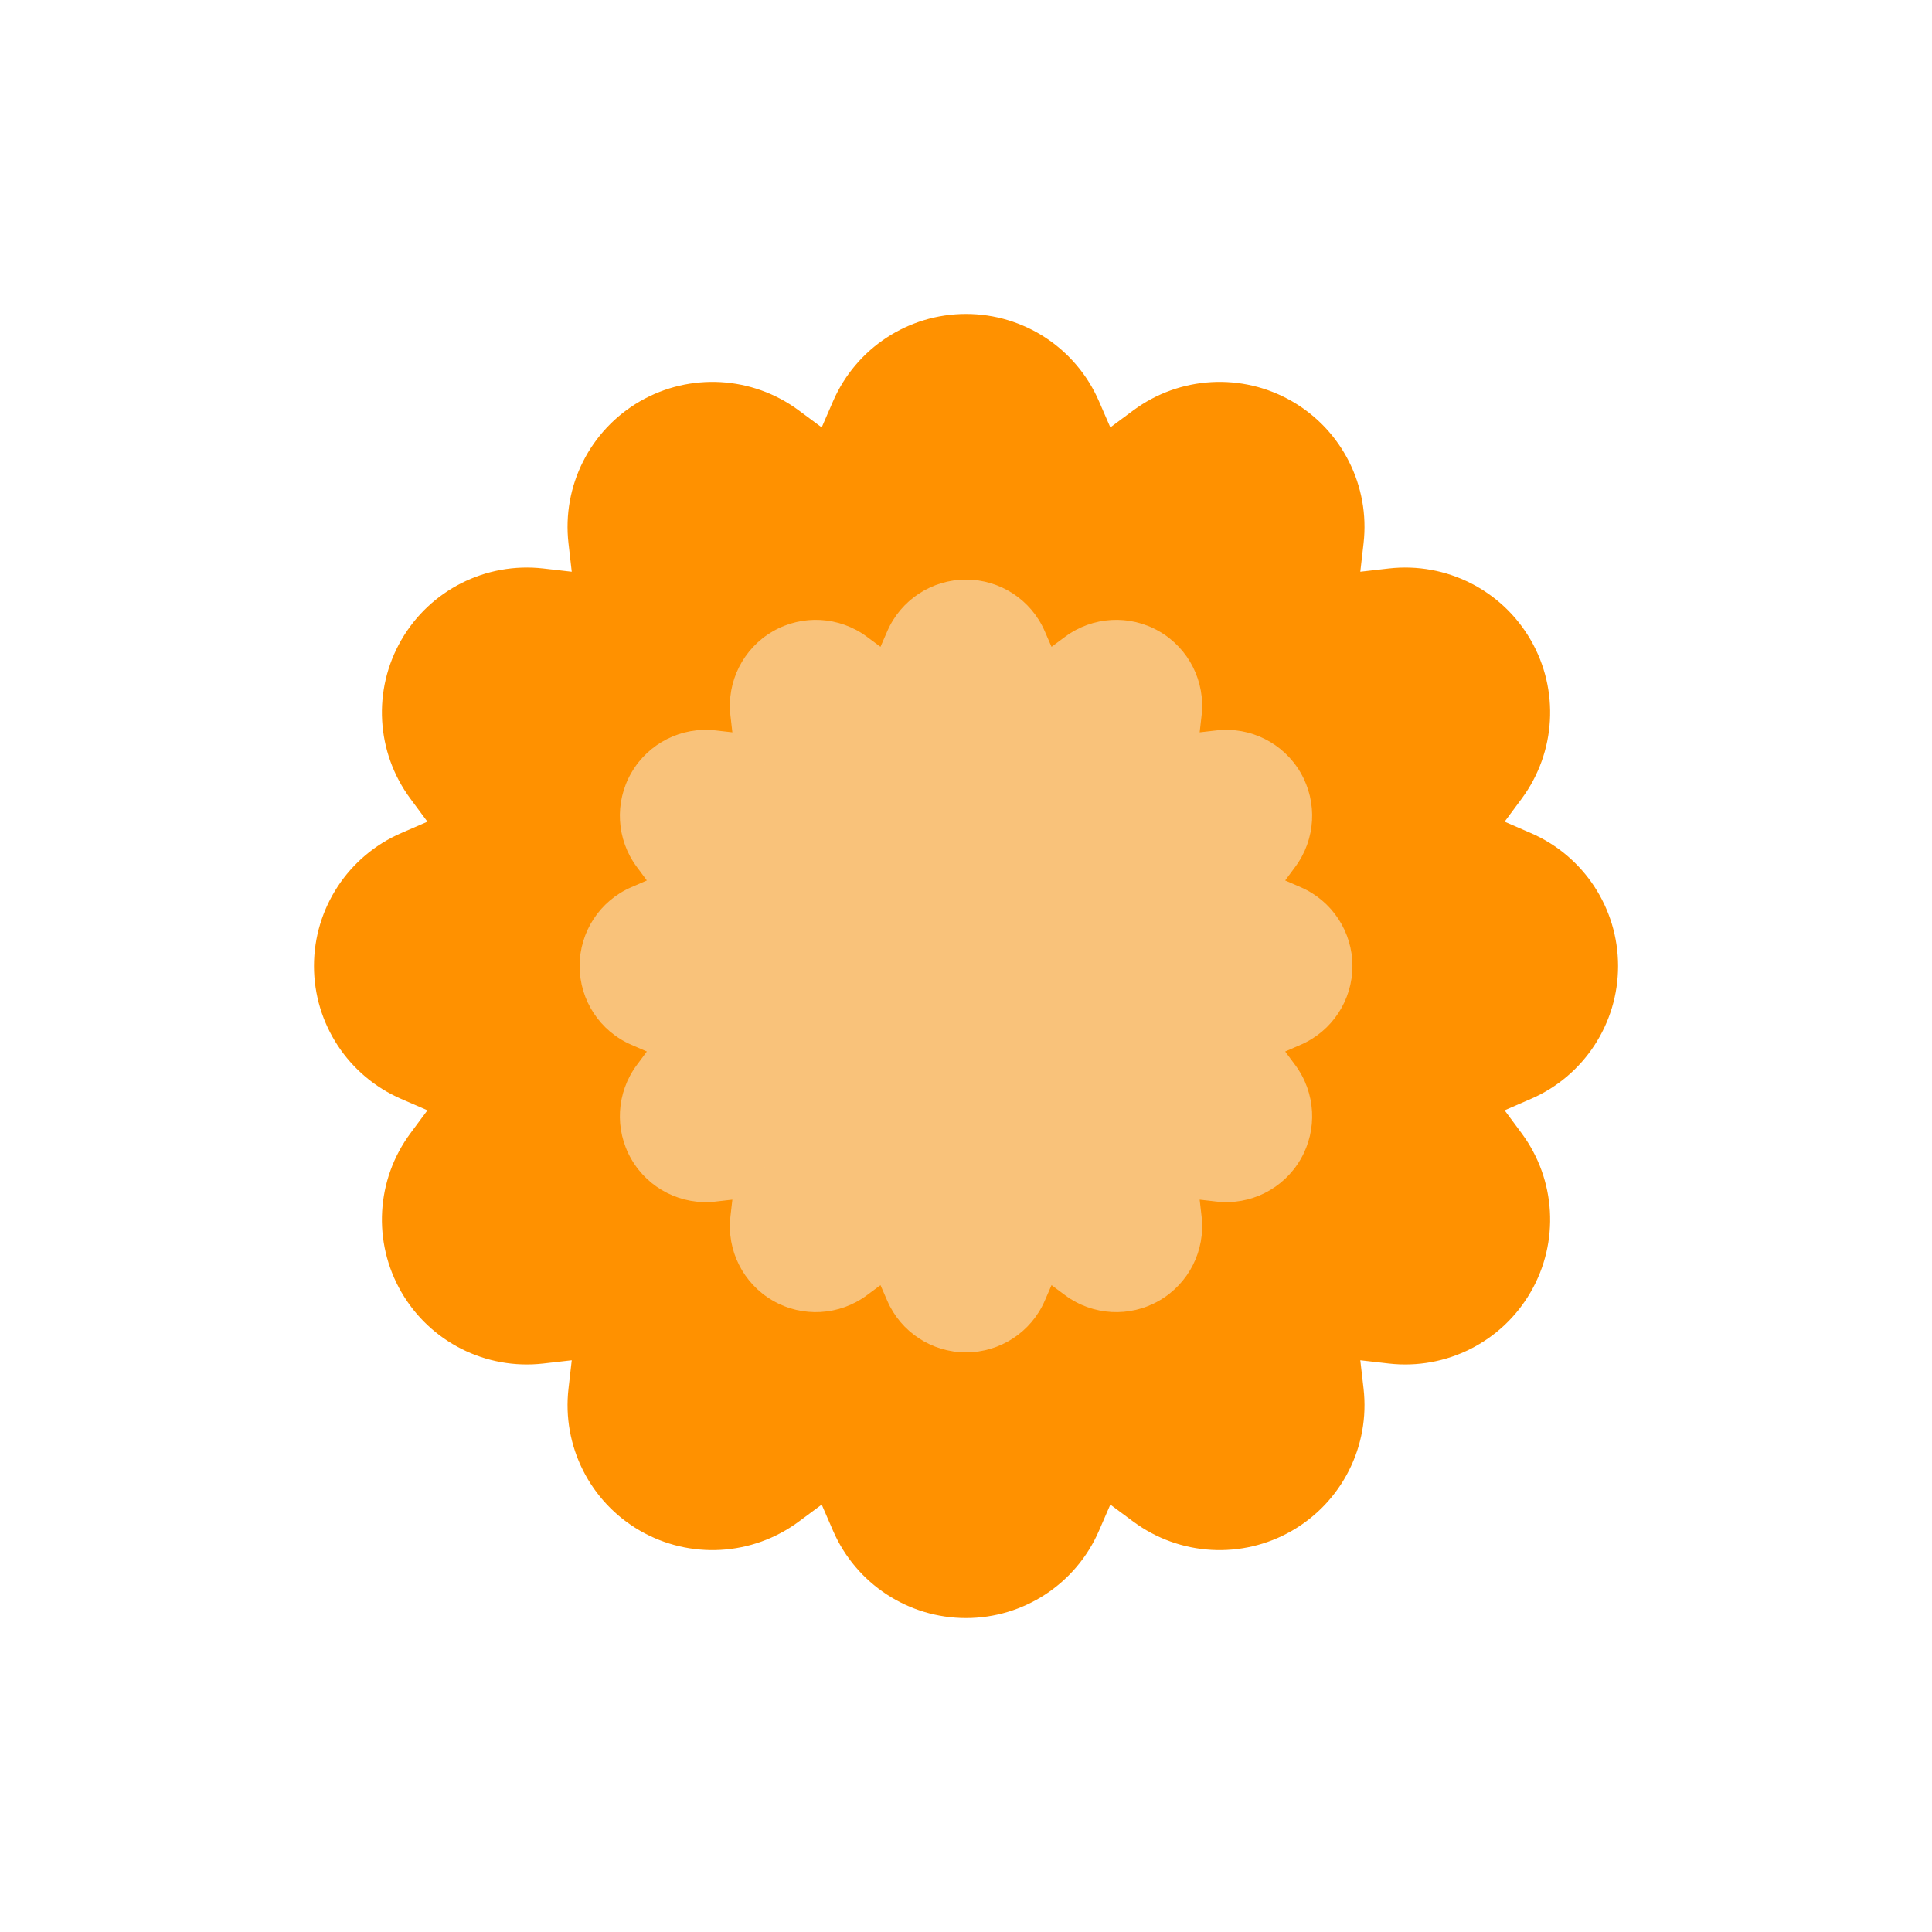
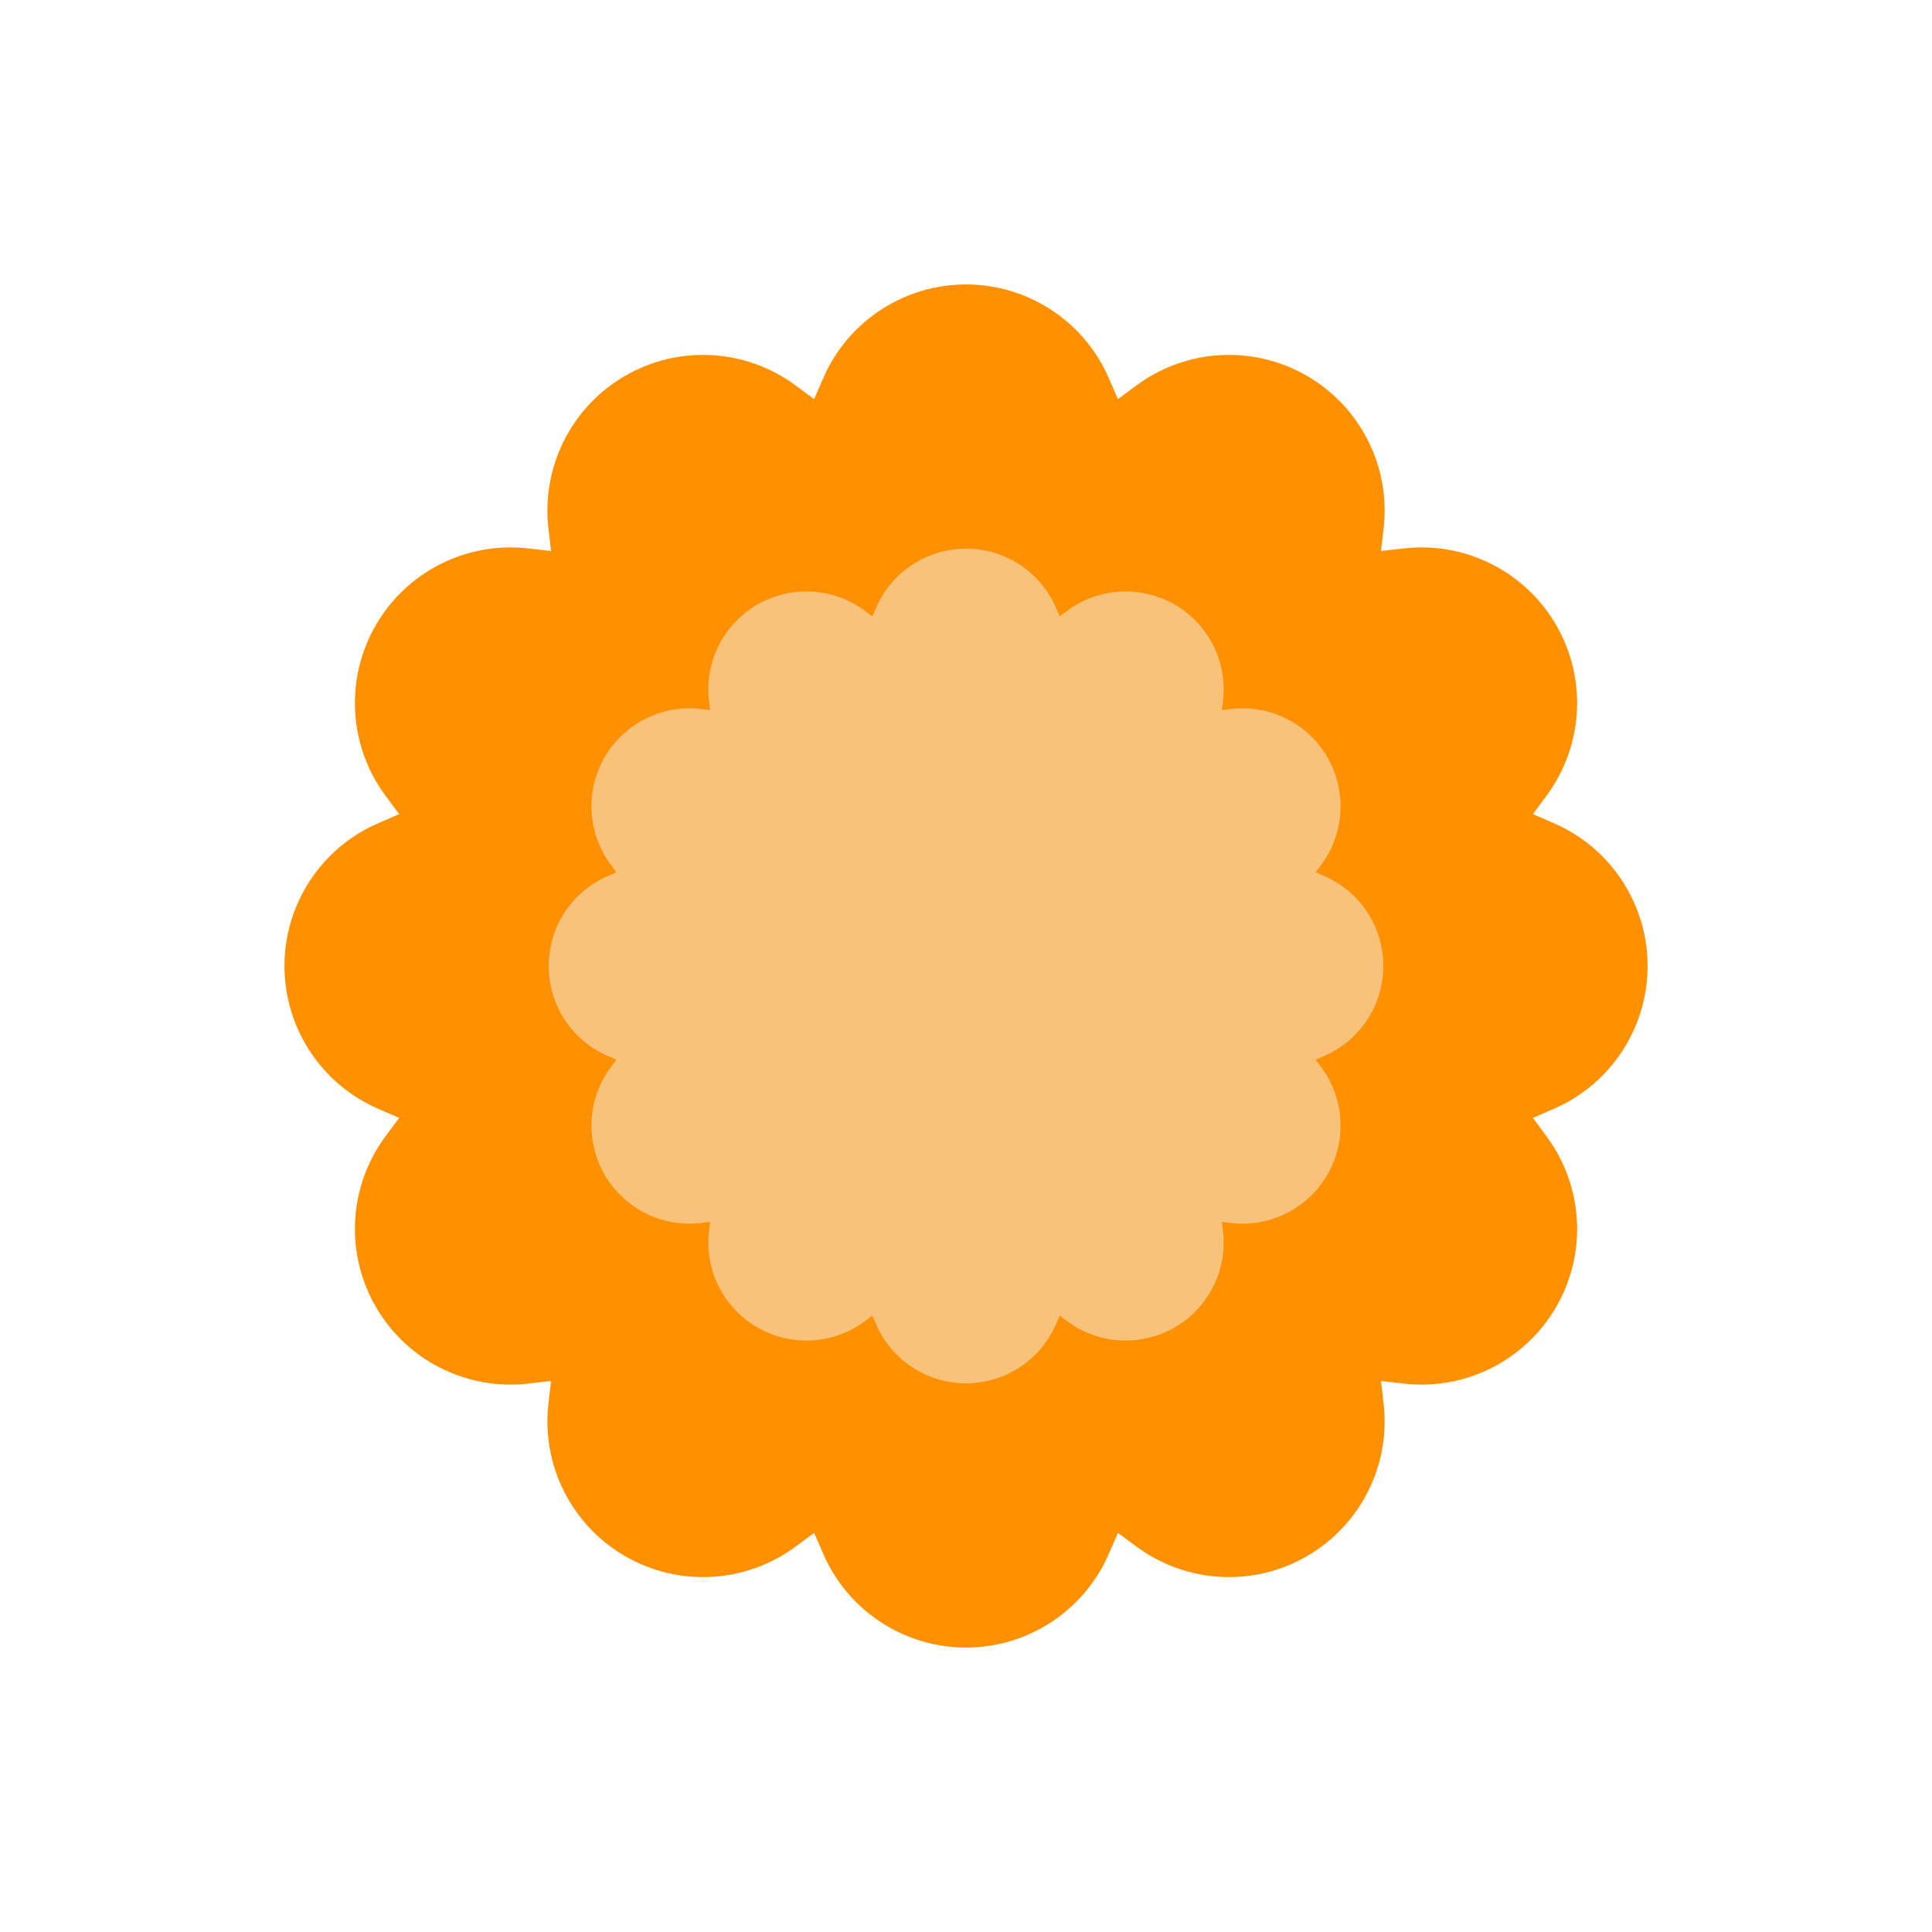
<svg viewBox="0 0 80 80" fill="none">
-   <path fill-rule="evenodd" clip-rule="evenodd" d="M43.67 17.408C43.036 15.946 41.594 15 40.001 15C38.407 15 36.965 15.946 36.331 17.408L34.857 20.805L31.883 18.6C30.602 17.651 28.881 17.552 27.501 18.349C26.121 19.146 25.345 20.686 25.527 22.27L25.949 25.948L22.27 25.526C20.687 25.344 19.147 26.12 18.35 27.5C17.553 28.88 17.652 30.602 18.601 31.882L20.806 34.857L17.409 36.331C15.947 36.965 15.001 38.406 15.001 40C15.001 41.594 15.947 43.035 17.409 43.669L20.806 45.143L18.601 48.118C17.652 49.398 17.553 51.12 18.35 52.5C19.147 53.88 20.687 54.656 22.27 54.474L25.949 54.052L25.527 57.73C25.345 59.314 26.121 60.854 27.501 61.651C28.881 62.447 30.602 62.349 31.883 61.4L34.857 59.195L36.331 62.592C36.965 64.054 38.407 65 40.001 65C41.594 65 43.036 64.054 43.67 62.592L45.144 59.195L48.119 61.4C49.399 62.349 51.121 62.447 52.501 61.651C53.881 60.854 54.656 59.314 54.475 57.73L54.053 54.052L57.731 54.474C59.315 54.656 60.855 53.88 61.651 52.5C62.448 51.12 62.35 49.398 61.401 48.118L59.196 45.143L62.593 43.669C64.055 43.035 65.001 41.594 65.001 40C65.001 38.406 64.055 36.965 62.593 36.331L59.196 34.857L61.401 31.882C62.35 30.602 62.448 28.88 61.651 27.5C60.855 26.12 59.315 25.344 57.731 25.526L54.053 25.948L54.475 22.27C54.656 20.686 53.881 19.146 52.501 18.349C51.121 17.552 49.399 17.651 48.119 18.6L45.144 20.805L43.67 17.408Z" fill="#FF9100" class="fill-orange" />
-   <path d="M43.67 17.408L41.836 18.204L43.67 17.408ZM36.331 17.408L38.166 18.204L36.331 17.408ZM34.857 20.805L33.666 22.412L35.69 23.912L36.692 21.601L34.857 20.805ZM31.883 18.6L30.692 20.207L31.883 18.6ZM25.527 22.27L23.54 22.498V22.498L25.527 22.27ZM25.949 25.948L25.721 27.935L28.223 28.222L27.936 25.72L25.949 25.948ZM22.27 25.526L22.498 23.539H22.498L22.27 25.526ZM18.601 31.882L20.207 30.691L18.601 31.882ZM20.806 34.857L21.602 36.691L23.912 35.689L22.412 33.666L20.806 34.857ZM17.409 36.331L18.205 38.165L17.409 36.331ZM17.409 43.669L18.205 41.835L17.409 43.669ZM20.806 45.143L22.412 46.334L23.912 44.311L21.602 43.309L20.806 45.143ZM18.601 48.118L20.207 49.309H20.207L18.601 48.118ZM22.27 54.474L22.042 52.487H22.042L22.27 54.474ZM25.949 54.052L27.936 54.28L28.223 51.778L25.721 52.065L25.949 54.052ZM25.527 57.73L23.54 57.502L25.527 57.73ZM27.501 61.651L28.501 59.919H28.501L27.501 61.651ZM31.883 61.4L30.692 59.793H30.692L31.883 61.4ZM34.857 59.195L36.692 58.399L35.69 56.089L33.666 57.588L34.857 59.195ZM36.331 62.592L34.496 63.388L36.331 62.592ZM43.67 62.592L45.505 63.388L43.67 62.592ZM45.144 59.195L46.335 57.588L44.312 56.089L43.309 58.399L45.144 59.195ZM48.119 61.4L46.928 63.007L48.119 61.4ZM52.501 61.651L51.501 59.919H51.501L52.501 61.651ZM54.475 57.73L52.488 57.959V57.959L54.475 57.73ZM54.053 54.052L54.281 52.065L51.778 51.778L52.066 54.28L54.053 54.052ZM57.731 54.474L57.959 52.487H57.959L57.731 54.474ZM61.651 52.5L59.919 51.5V51.5L61.651 52.5ZM61.401 48.118L63.008 46.927L61.401 48.118ZM59.196 45.143L58.4 43.309L56.089 44.311L57.589 46.334L59.196 45.143ZM62.593 43.669L63.389 45.504L62.593 43.669ZM62.593 36.331L63.389 34.496L62.593 36.331ZM59.196 34.857L57.589 33.666L56.089 35.689L58.4 36.691L59.196 34.857ZM61.401 31.882L59.794 30.691V30.691L61.401 31.882ZM61.651 27.5L59.919 28.5V28.5L61.651 27.5ZM57.731 25.526L57.503 23.539L57.731 25.526ZM54.053 25.948L52.066 25.72L51.778 28.222L54.281 27.935L54.053 25.948ZM54.475 22.27L52.488 22.041V22.041L54.475 22.27ZM48.119 18.6L49.31 20.207V20.207L48.119 18.6ZM45.144 20.805L43.309 21.601L44.312 23.912L46.335 22.412L45.144 20.805ZM40.001 17C40.798 17 41.518 17.473 41.836 18.204L45.505 16.612C44.554 14.419 42.391 13 40.001 13V17ZM38.166 18.204C38.483 17.473 39.204 17 40.001 17V13C37.61 13 35.448 14.419 34.496 16.612L38.166 18.204ZM36.692 21.601L38.166 18.204L34.496 16.612L33.023 20.009L36.692 21.601ZM30.692 20.207L33.666 22.412L36.048 19.198L33.074 16.993L30.692 20.207ZM28.501 20.081C29.191 19.683 30.052 19.732 30.692 20.207L33.074 16.993C31.153 15.57 28.571 15.422 26.501 16.617L28.501 20.081ZM27.514 22.041C27.423 21.25 27.811 20.48 28.501 20.081L26.501 16.617C24.43 17.813 23.267 20.123 23.54 22.498L27.514 22.041ZM27.936 25.72L27.514 22.041L23.54 22.498L23.962 26.176L27.936 25.72ZM22.042 27.513L25.721 27.935L26.177 23.961L22.498 23.539L22.042 27.513ZM20.082 28.5C20.481 27.81 21.251 27.422 22.042 27.513L22.498 23.539C20.123 23.267 17.813 24.43 16.618 26.5L20.082 28.5ZM20.207 30.691C19.733 30.051 19.684 29.19 20.082 28.5L16.618 26.5C15.423 28.57 15.57 31.152 16.994 33.073L20.207 30.691ZM22.412 33.666L20.207 30.691L16.994 33.073L19.199 36.048L22.412 33.666ZM18.205 38.165L21.602 36.691L20.01 33.022L16.613 34.496L18.205 38.165ZM17.001 40C17.001 39.203 17.474 38.482 18.205 38.165L16.613 34.496C14.42 35.447 13.001 37.609 13.001 40H17.001ZM18.205 41.835C17.474 41.518 17.001 40.797 17.001 40H13.001C13.001 42.391 14.42 44.553 16.613 45.504L18.205 41.835ZM21.602 43.309L18.205 41.835L16.613 45.504L20.01 46.978L21.602 43.309ZM20.207 49.309L22.412 46.334L19.199 43.952L16.994 46.927L20.207 49.309ZM20.082 51.5C19.684 50.81 19.733 49.949 20.207 49.309L16.994 46.927C15.57 48.848 15.423 51.43 16.618 53.5L20.082 51.5ZM22.042 52.487C21.251 52.578 20.481 52.19 20.082 51.5L16.618 53.5C17.813 55.57 20.123 56.733 22.498 56.461L22.042 52.487ZM25.721 52.065L22.042 52.487L22.498 56.461L26.177 56.039L25.721 52.065ZM27.514 57.959L27.936 54.28L23.962 53.824L23.54 57.502L27.514 57.959ZM28.501 59.919C27.811 59.52 27.423 58.75 27.514 57.959L23.54 57.502C23.267 59.877 24.43 62.187 26.501 63.383L28.501 59.919ZM30.692 59.793C30.052 60.268 29.191 60.317 28.501 59.919L26.501 63.383C28.571 64.578 31.153 64.43 33.074 63.007L30.692 59.793ZM33.666 57.588L30.692 59.793L33.074 63.007L36.048 60.802L33.666 57.588ZM38.166 61.796L36.692 58.399L33.023 59.991L34.496 63.388L38.166 61.796ZM40.001 63C39.204 63 38.483 62.527 38.166 61.796L34.496 63.388C35.448 65.581 37.61 67 40.001 67V63ZM41.836 61.796C41.518 62.527 40.798 63 40.001 63V67C42.391 67 44.554 65.581 45.505 63.388L41.836 61.796ZM43.309 58.399L41.836 61.796L45.505 63.388L46.979 59.991L43.309 58.399ZM49.31 59.793L46.335 57.588L43.953 60.802L46.928 63.007L49.31 59.793ZM51.501 59.919C50.811 60.317 49.95 60.268 49.31 59.793L46.928 63.007C48.848 64.43 51.431 64.578 53.501 63.383L51.501 59.919ZM52.488 57.959C52.578 58.75 52.191 59.52 51.501 59.919L53.501 63.383C55.571 62.187 56.734 59.877 56.462 57.502L52.488 57.959ZM52.066 54.28L52.488 57.959L56.462 57.502L56.039 53.824L52.066 54.28ZM57.959 52.487L54.281 52.065L53.824 56.039L57.503 56.461L57.959 52.487ZM59.919 51.5C59.521 52.19 58.751 52.578 57.959 52.487L57.503 56.461C59.878 56.733 62.188 55.57 63.383 53.5L59.919 51.5ZM59.794 49.309C60.269 49.949 60.318 50.81 59.919 51.5L63.383 53.5C64.579 51.43 64.431 48.848 63.008 46.927L59.794 49.309ZM57.589 46.334L59.794 49.309L63.008 46.927L60.803 43.952L57.589 46.334ZM61.797 41.835L58.4 43.309L59.992 46.978L63.389 45.504L61.797 41.835ZM63.001 40C63.001 40.797 62.528 41.518 61.797 41.835L63.389 45.504C65.582 44.553 67.001 42.391 67.001 40H63.001ZM61.797 38.165C62.528 38.482 63.001 39.203 63.001 40H67.001C67.001 37.609 65.582 35.447 63.389 34.496L61.797 38.165ZM58.4 36.691L61.797 38.165L63.389 34.496L59.992 33.022L58.4 36.691ZM59.794 30.691L57.589 33.666L60.803 36.048L63.008 33.073L59.794 30.691ZM59.919 28.5C60.318 29.19 60.269 30.051 59.794 30.691L63.008 33.073C64.431 31.152 64.579 28.57 63.383 26.5L59.919 28.5ZM57.959 27.513C58.751 27.422 59.521 27.81 59.919 28.5L63.383 26.5C62.188 24.43 59.878 23.267 57.503 23.539L57.959 27.513ZM54.281 27.935L57.959 27.513L57.503 23.539L53.824 23.961L54.281 27.935ZM52.488 22.041L52.066 25.72L56.039 26.176L56.462 22.498L52.488 22.041ZM51.501 20.081C52.191 20.48 52.578 21.25 52.488 22.041L56.462 22.498C56.734 20.123 55.571 17.813 53.501 16.617L51.501 20.081ZM49.31 20.207C49.95 19.732 50.811 19.683 51.501 20.081L53.501 16.617C51.431 15.422 48.848 15.57 46.928 16.993L49.31 20.207ZM46.335 22.412L49.31 20.207L46.928 16.993L43.953 19.198L46.335 22.412ZM41.836 18.204L43.309 21.601L46.979 20.009L45.505 16.612L41.836 18.204Z" fill="#FF9100" class="fill-orange" />
+   <path fill-rule="evenodd" clip-rule="evenodd" d="M43.942 16.512C43.261 14.942 41.712 13.926 40.001 13.926C38.289 13.926 36.741 14.942 36.059 16.512L34.605 19.864L31.67 17.688C30.295 16.669 28.446 16.563 26.964 17.419C25.481 18.275 24.648 19.929 24.844 21.63L25.26 25.259L21.631 24.843C19.93 24.648 18.276 25.48 17.42 26.963C16.564 28.445 16.67 30.294 17.689 31.669L19.865 34.604L16.513 36.059C14.943 36.74 13.927 38.288 13.927 40C13.927 41.712 14.943 43.26 16.513 43.941L19.865 45.395L17.689 48.33C16.67 49.706 16.564 51.554 17.42 53.037C18.276 54.519 19.93 55.352 21.631 55.157L25.26 54.74L24.844 58.37C24.648 60.071 25.481 61.725 26.964 62.581C28.446 63.437 30.295 63.331 31.67 62.312L34.605 60.136L36.059 63.488C36.741 65.058 38.289 66.074 40.001 66.074C41.712 66.074 43.261 65.058 43.942 63.488L45.396 60.136L48.331 62.312C49.706 63.331 51.556 63.437 53.038 62.581C54.52 61.725 55.353 60.071 55.158 58.37L54.742 54.74L58.371 55.157C60.072 55.352 61.726 54.519 62.582 53.037C63.438 51.554 63.332 49.706 62.312 48.33L60.137 45.395L63.489 43.941C65.059 43.26 66.075 41.712 66.075 40C66.075 38.288 65.059 36.74 63.489 36.059L60.137 34.604L62.312 31.669C63.332 30.294 63.438 28.445 62.582 26.963C61.726 25.48 60.072 24.648 58.371 24.843L54.742 25.259L55.158 21.63C55.353 19.929 54.52 18.275 53.038 17.419C51.556 16.563 49.706 16.669 48.331 17.688L45.396 19.864L43.942 16.512Z" fill="#FF9100" class="fill-orange" />
+   <path d="M43.942 16.512L41.971 17.367V17.367L43.942 16.512ZM36.059 16.512L34.089 15.657L34.089 15.657L36.059 16.512ZM34.605 19.864L33.326 21.59L35.499 23.2L36.576 20.719L34.605 19.864ZM31.67 17.688L32.95 15.963L31.67 17.688ZM26.964 17.419L28.038 19.279V19.279L26.964 17.419ZM24.844 21.63L26.978 21.385V21.385L24.844 21.63ZM25.26 25.259L25.015 27.393L27.703 27.702L27.394 25.014L25.26 25.259ZM21.631 24.843L21.875 22.709H21.875L21.631 24.843ZM17.42 26.963L15.56 25.889L15.56 25.889L17.42 26.963ZM17.689 31.669L15.963 32.949L17.689 31.669ZM19.865 34.604L20.72 36.575L23.201 35.498L21.59 33.325L19.865 34.604ZM16.513 36.059L17.368 38.029H17.368L16.513 36.059ZM16.513 43.941L15.658 45.912L15.658 45.912L16.513 43.941ZM19.865 45.395L21.59 46.675L23.201 44.501L20.72 43.425L19.865 45.395ZM17.689 48.33L15.963 47.051L17.689 48.33ZM21.631 55.157L21.386 53.023H21.386L21.631 55.157ZM25.26 54.74L27.394 54.985L27.703 52.298L25.015 52.606L25.26 54.74ZM24.844 58.37L26.978 58.615L24.844 58.37ZM26.964 62.581L25.89 64.441L25.89 64.441L26.964 62.581ZM31.67 62.312L30.391 60.586L31.67 62.312ZM34.605 60.136L36.576 59.281L35.499 56.799L33.326 58.41L34.605 60.136ZM36.059 63.488L34.089 64.343V64.343L36.059 63.488ZM43.942 63.488L41.971 62.633H41.971L43.942 63.488ZM45.396 60.136L46.675 58.41L44.502 56.799L43.426 59.281L45.396 60.136ZM48.331 62.312L47.052 64.037L47.052 64.037L48.331 62.312ZM53.038 62.581L54.112 64.441L53.038 62.581ZM55.158 58.37L53.024 58.615V58.615L55.158 58.37ZM54.742 54.74L54.986 52.606L52.299 52.298L52.607 54.985L54.742 54.74ZM58.371 55.157L58.616 53.023H58.616L58.371 55.157ZM62.582 53.037L64.442 54.111L62.582 53.037ZM62.312 48.33L64.038 47.051L64.038 47.051L62.312 48.33ZM60.137 45.395L59.282 43.425L56.8 44.501L58.411 46.675L60.137 45.395ZM63.489 43.941L64.344 45.912H64.344L63.489 43.941ZM63.489 36.059L64.344 34.088H64.344L63.489 36.059ZM60.137 34.604L58.411 33.325L56.8 35.498L59.282 36.575L60.137 34.604ZM62.312 31.669L64.038 32.949L62.312 31.669ZM62.582 26.963L64.442 25.889L64.442 25.889L62.582 26.963ZM58.371 24.843L58.126 22.709L58.371 24.843ZM54.742 25.259L52.607 25.014L52.299 27.702L54.986 27.393L54.742 25.259ZM55.158 21.63L53.024 21.385V21.385L55.158 21.63ZM53.038 17.419L54.112 15.559V15.559L53.038 17.419ZM48.331 17.688L47.052 15.963L47.052 15.963L48.331 17.688ZM45.396 19.864L43.426 20.719L44.502 23.2L46.675 21.59L45.396 19.864ZM40.001 16.074C40.857 16.074 41.631 16.582 41.971 17.367L45.913 15.657C44.891 13.302 42.568 11.778 40.001 11.778V16.074ZM38.03 17.367C38.371 16.582 39.145 16.074 40.001 16.074V11.778C37.433 11.778 35.111 13.302 34.089 15.657L38.03 17.367ZM36.576 20.719L38.03 17.367L34.089 15.657L32.635 19.009L36.576 20.719ZM30.391 19.414L33.326 21.59L35.885 18.138L32.95 15.963L30.391 19.414ZM28.038 19.279C28.779 18.852 29.704 18.904 30.391 19.414L32.95 15.963C30.887 14.434 28.113 14.275 25.89 15.559L28.038 19.279ZM26.978 21.385C26.88 20.534 27.297 19.707 28.038 19.279L25.89 15.559C23.666 16.843 22.417 19.324 22.709 21.875L26.978 21.385ZM27.394 25.014L26.978 21.385L22.709 21.875L23.126 25.504L27.394 25.014ZM21.386 26.977L25.015 27.393L25.505 23.125L21.875 22.709L21.386 26.977ZM19.28 28.037C19.708 27.296 20.535 26.879 21.386 26.977L21.875 22.709C19.325 22.416 16.843 23.665 15.56 25.889L19.28 28.037ZM19.415 30.39C18.905 29.703 18.852 28.778 19.28 28.037L15.56 25.889C14.276 28.112 14.434 30.886 15.963 32.949L19.415 30.39ZM21.59 33.325L19.415 30.39L15.963 32.949L18.139 35.884L21.59 33.325ZM17.368 38.029L20.72 36.575L19.01 32.634L15.658 34.088L17.368 38.029ZM16.075 40C16.075 39.144 16.583 38.37 17.368 38.029L15.658 34.088C13.303 35.11 11.779 37.432 11.779 40H16.075ZM17.368 41.971C16.583 41.63 16.075 40.856 16.075 40H11.779C11.779 42.567 13.303 44.89 15.658 45.912L17.368 41.971ZM20.72 43.425L17.368 41.971L15.658 45.912L19.01 47.366L20.72 43.425ZM19.415 49.61L21.59 46.675L18.139 44.116L15.963 47.051L19.415 49.61ZM19.28 51.963C18.852 51.222 18.905 50.297 19.415 49.61L15.963 47.051C14.434 49.114 14.276 51.887 15.56 54.111L19.28 51.963ZM21.386 53.023C20.535 53.12 19.708 52.704 19.28 51.963L15.56 54.111C16.843 56.334 19.325 57.584 21.875 57.291L21.386 53.023ZM25.015 52.606L21.386 53.023L21.875 57.291L25.505 56.875L25.015 52.606ZM26.978 58.615L27.394 54.985L23.126 54.496L22.709 58.125L26.978 58.615ZM28.038 60.72C27.297 60.292 26.88 59.465 26.978 58.615L22.709 58.125C22.417 60.676 23.666 63.157 25.89 64.441L28.038 60.72ZM30.391 60.586C29.704 61.095 28.779 61.148 28.038 60.72L25.89 64.441C28.113 65.725 30.887 65.566 32.95 64.037L30.391 60.586ZM33.326 58.41L30.391 60.586L32.95 64.037L35.885 61.862L33.326 58.41ZM38.03 62.633L36.576 59.281L32.635 60.991L34.089 64.343L38.03 62.633ZM40.001 63.926C39.145 63.926 38.371 63.418 38.03 62.633L34.089 64.343C35.111 66.698 37.433 68.222 40.001 68.222V63.926ZM41.971 62.633C41.631 63.418 40.857 63.926 40.001 63.926V68.222C42.568 68.222 44.891 66.698 45.913 64.343L41.971 62.633ZM43.426 59.281L41.971 62.633L45.913 64.343L47.367 60.991L43.426 59.281ZM49.611 60.586L46.675 58.41L44.117 61.862L47.052 64.037L49.611 60.586ZM51.964 60.72C51.223 61.148 50.298 61.095 49.611 60.586L47.052 64.037C49.115 65.566 51.888 65.725 54.112 64.441L51.964 60.72ZM53.024 58.615C53.121 59.465 52.705 60.292 51.964 60.72L54.112 64.441C56.336 63.157 57.585 60.676 57.292 58.125L53.024 58.615ZM52.607 54.985L53.024 58.615L57.292 58.125L56.876 54.496L52.607 54.985ZM58.616 53.023L54.986 52.606L54.496 56.875L58.126 57.291L58.616 53.023ZM60.721 51.963C60.293 52.704 59.466 53.12 58.616 53.023L58.126 57.291C60.677 57.584 63.158 56.334 64.442 54.111L60.721 51.963ZM60.587 49.61C61.096 50.297 61.149 51.222 60.721 51.963L64.442 54.111C65.726 51.887 65.567 49.114 64.038 47.051L60.587 49.61ZM58.411 46.675L60.587 49.61L64.038 47.051L61.863 44.116L58.411 46.675ZM62.634 41.971L59.282 43.425L60.992 47.366L64.344 45.912L62.634 41.971ZM63.927 40C63.927 40.856 63.419 41.63 62.634 41.971L64.344 45.912C66.699 44.89 68.223 42.567 68.223 40H63.927ZM62.634 38.029C63.419 38.37 63.927 39.144 63.927 40H68.223C68.223 37.432 66.699 35.11 64.344 34.088L62.634 38.029ZM59.282 36.575L62.634 38.029L64.344 34.088L60.992 32.634L59.282 36.575ZM60.587 30.39L58.411 33.325L61.863 35.884L64.038 32.949L60.587 30.39ZM60.721 28.037C61.149 28.778 61.096 29.703 60.587 30.39L64.038 32.949C65.567 30.886 65.726 28.112 64.442 25.889L60.721 28.037ZM58.616 26.977C59.466 26.879 60.293 27.296 60.721 28.037L64.442 25.889C63.158 23.665 60.677 22.416 58.126 22.709L58.616 26.977ZM54.986 27.393L58.616 26.977L58.126 22.709L54.496 23.125L54.986 27.393ZM53.024 21.385L52.607 25.014L56.876 25.504L57.292 21.875L53.024 21.385ZM51.964 19.279C52.705 19.707 53.121 20.534 53.024 21.385L57.292 21.875C57.585 19.324 56.336 16.843 54.112 15.559L51.964 19.279ZM49.611 19.414C50.298 18.904 51.223 18.852 51.964 19.279L54.112 15.559C51.888 14.275 49.115 14.434 47.052 15.963L49.611 19.414ZM46.675 21.59L49.611 19.414L47.052 15.963L44.117 18.138L46.675 21.59ZM41.971 17.367L43.426 20.719L47.367 19.009L45.913 15.657L41.971 17.367Z" fill="#FF9100" class="fill-orange" />
  <g opacity="0.5">
-     <path fill-rule="evenodd" clip-rule="evenodd" d="M42.175 26.611C41.799 25.745 40.945 25.185 40.001 25.185C39.056 25.185 38.202 25.745 37.826 26.611L36.953 28.625L35.19 27.318C34.431 26.756 33.411 26.697 32.593 27.169C31.775 27.642 31.316 28.554 31.424 29.492L31.674 31.672L29.494 31.422C28.555 31.315 27.643 31.774 27.171 32.592C26.698 33.41 26.757 34.43 27.319 35.189L28.626 36.952L26.613 37.825C25.746 38.201 25.186 39.055 25.186 39.999C25.186 40.944 25.746 41.798 26.613 42.174L28.626 43.047L27.319 44.81C26.757 45.569 26.698 46.589 27.171 47.407C27.643 48.225 28.555 48.684 29.494 48.577L31.674 48.326L31.424 50.506C31.316 51.445 31.775 52.357 32.593 52.829C33.411 53.302 34.431 53.243 35.19 52.681L36.953 51.374L37.826 53.387C38.202 54.254 39.056 54.814 40.001 54.814C40.945 54.814 41.799 54.254 42.175 53.387L43.048 51.374L44.811 52.681C45.57 53.243 46.59 53.302 47.408 52.829C48.226 52.357 48.685 51.445 48.578 50.506L48.328 48.326L50.508 48.577C51.446 48.684 52.358 48.225 52.831 47.407C53.303 46.589 53.245 45.569 52.682 44.81L51.375 43.047L53.389 42.174C54.255 41.798 54.815 40.944 54.815 39.999C54.815 39.055 54.255 38.201 53.389 37.825L51.375 36.952L52.682 35.189C53.245 34.43 53.303 33.41 52.831 32.592C52.358 31.774 51.446 31.315 50.508 31.422L48.328 31.672L48.578 29.492C48.685 28.554 48.226 27.642 47.408 27.169C46.59 26.697 45.57 26.756 44.811 27.318L43.048 28.625L42.175 26.611Z" fill="#F4F4F4" class="fill-white" />
-     <path d="M42.175 26.611L41.088 27.083L41.088 27.083L42.175 26.611ZM37.826 26.611L38.913 27.083L37.826 26.611ZM36.953 28.625L36.247 29.577L37.446 30.465L38.04 29.096L36.953 28.625ZM35.19 27.318L35.896 26.366L35.896 26.366L35.19 27.318ZM32.593 27.169L32.001 26.143V26.143L32.593 27.169ZM31.424 29.492L32.601 29.357L31.424 29.492ZM31.674 31.672L31.538 32.85L33.021 33.02L32.851 31.537L31.674 31.672ZM29.494 31.422L29.358 32.6L29.494 31.422ZM27.171 32.592L26.144 31.999H26.144L27.171 32.592ZM27.319 35.189L26.367 35.894L26.367 35.894L27.319 35.189ZM28.626 36.952L29.098 38.039L30.467 37.445L29.578 36.246L28.626 36.952ZM26.613 37.825L27.084 38.912L26.613 37.825ZM26.613 42.174L26.141 43.261H26.141L26.613 42.174ZM28.626 43.047L29.578 43.753L30.467 42.554L29.098 41.96L28.626 43.047ZM27.319 44.81L28.271 45.516L27.319 44.81ZM27.171 47.407L26.144 47.999H26.144L27.171 47.407ZM29.494 48.577L29.629 49.754H29.629L29.494 48.577ZM31.674 48.326L32.851 48.462L33.021 46.979L31.538 47.149L31.674 48.326ZM31.424 50.506L30.246 50.371L31.424 50.506ZM32.593 52.829L32.001 53.856H32.001L32.593 52.829ZM35.19 52.681L35.896 53.633H35.896L35.19 52.681ZM36.953 51.374L38.04 50.903L37.446 49.533L36.247 50.422L36.953 51.374ZM37.826 53.387L36.739 53.859L36.739 53.859L37.826 53.387ZM42.175 53.387L41.088 52.916H41.088L42.175 53.387ZM43.048 51.374L43.754 50.422L42.555 49.533L41.961 50.903L43.048 51.374ZM44.811 52.681L45.517 51.729L44.811 52.681ZM47.408 52.829L48.001 53.856H48.001L47.408 52.829ZM48.578 50.506L49.755 50.371V50.371L48.578 50.506ZM48.328 48.326L48.463 47.149L46.98 46.979L47.15 48.462L48.328 48.326ZM50.508 48.577L50.372 49.754L50.508 48.577ZM52.831 47.407L53.857 47.999H53.857L52.831 47.407ZM52.682 44.81L53.634 44.104H53.634L52.682 44.81ZM51.375 43.047L50.904 41.96L49.535 42.554L50.423 43.753L51.375 43.047ZM53.389 42.174L53.86 43.261H53.86L53.389 42.174ZM53.389 37.825L53.86 36.738V36.738L53.389 37.825ZM51.375 36.952L50.423 36.246L49.535 37.445L50.904 38.039L51.375 36.952ZM52.682 35.189L53.634 35.894L53.634 35.894L52.682 35.189ZM52.831 32.592L53.857 31.999V31.999L52.831 32.592ZM50.508 31.422L50.372 30.245L50.508 31.422ZM48.328 31.672L47.15 31.537L46.98 33.02L48.463 32.85L48.328 31.672ZM48.578 29.492L49.755 29.628V29.628L48.578 29.492ZM47.408 27.169L48.001 26.143L48.001 26.143L47.408 27.169ZM44.811 27.318L45.517 28.27V28.27L44.811 27.318ZM43.048 28.625L41.961 29.096L42.555 30.465L43.754 29.577L43.048 28.625ZM40.001 26.37C40.473 26.37 40.9 26.65 41.088 27.083L43.262 26.14C42.699 24.84 41.417 23.999 40.001 23.999V26.37ZM38.913 27.083C39.101 26.65 39.528 26.37 40.001 26.37V23.999C38.584 23.999 37.303 24.84 36.739 26.14L38.913 27.083ZM38.04 29.096L38.913 27.083L36.739 26.14L35.865 28.153L38.04 29.096ZM34.484 28.27L36.247 29.577L37.658 27.672L35.896 26.366L34.484 28.27ZM33.186 28.196C33.595 27.96 34.105 27.989 34.484 28.27L35.896 26.366C34.758 25.522 33.227 25.435 32.001 26.143L33.186 28.196ZM32.601 29.357C32.547 28.888 32.777 28.432 33.186 28.196L32.001 26.143C30.774 26.851 30.084 28.22 30.246 29.628L32.601 29.357ZM32.851 31.537L32.601 29.357L30.246 29.628L30.496 31.808L32.851 31.537ZM29.358 32.6L31.538 32.85L31.809 30.495L29.629 30.245L29.358 32.6ZM28.197 33.185C28.433 32.776 28.889 32.546 29.358 32.6L29.629 30.245C28.221 30.083 26.852 30.773 26.144 31.999L28.197 33.185ZM28.271 34.483C27.99 34.104 27.961 33.593 28.197 33.185L26.144 31.999C25.436 33.226 25.523 34.756 26.367 35.894L28.271 34.483ZM29.578 36.246L28.271 34.483L26.367 35.894L27.674 37.657L29.578 36.246ZM27.084 38.912L29.098 38.039L28.154 35.864L26.141 36.738L27.084 38.912ZM26.371 39.999C26.371 39.527 26.651 39.1 27.084 38.912L26.141 36.738C24.841 37.301 24.001 38.583 24.001 39.999H26.371ZM27.084 41.087C26.651 40.899 26.371 40.472 26.371 39.999H24.001C24.001 41.416 24.841 42.697 26.141 43.261L27.084 41.087ZM29.098 41.96L27.084 41.087L26.141 43.261L28.154 44.135L29.098 41.96ZM28.271 45.516L29.578 43.753L27.674 42.342L26.367 44.104L28.271 45.516ZM28.197 46.814C27.961 46.405 27.99 45.895 28.271 45.516L26.367 44.104C25.523 45.242 25.436 46.773 26.144 47.999L28.197 46.814ZM29.358 47.399C28.889 47.453 28.433 47.223 28.197 46.814L26.144 47.999C26.852 49.226 28.221 49.916 29.629 49.754L29.358 47.399ZM31.538 47.149L29.358 47.399L29.629 49.754L31.809 49.504L31.538 47.149ZM32.601 50.642L32.851 48.462L30.496 48.191L30.246 50.371L32.601 50.642ZM33.186 51.803C32.777 51.567 32.547 51.111 32.601 50.642L30.246 50.371C30.084 51.779 30.774 53.148 32.001 53.856L33.186 51.803ZM34.484 51.729C34.105 52.01 33.595 52.039 33.186 51.803L32.001 53.856C33.227 54.564 34.758 54.477 35.896 53.633L34.484 51.729ZM36.247 50.422L34.484 51.729L35.896 53.633L37.658 52.326L36.247 50.422ZM38.913 52.916L38.04 50.903L35.865 51.846L36.739 53.859L38.913 52.916ZM40.001 53.629C39.528 53.629 39.101 53.349 38.913 52.916L36.739 53.859C37.303 55.158 38.584 55.999 40.001 55.999V53.629ZM41.088 52.916C40.9 53.349 40.473 53.629 40.001 53.629V55.999C41.417 55.999 42.699 55.158 43.262 53.859L41.088 52.916ZM41.961 50.903L41.088 52.916L43.262 53.859L44.136 51.846L41.961 50.903ZM45.517 51.729L43.754 50.422L42.343 52.326L44.106 53.633L45.517 51.729ZM46.815 51.803C46.407 52.039 45.896 52.01 45.517 51.729L44.106 53.633C45.244 54.477 46.774 54.564 48.001 53.856L46.815 51.803ZM47.4 50.642C47.454 51.111 47.224 51.567 46.815 51.803L48.001 53.856C49.227 53.148 49.917 51.779 49.755 50.371L47.4 50.642ZM47.15 48.462L47.4 50.642L49.755 50.371L49.505 48.191L47.15 48.462ZM50.643 47.399L48.463 47.149L48.192 49.504L50.372 49.754L50.643 47.399ZM51.804 46.814C51.568 47.223 51.112 47.453 50.643 47.399L50.372 49.754C51.78 49.916 53.149 49.226 53.857 47.999L51.804 46.814ZM51.73 45.516C52.011 45.895 52.04 46.405 51.804 46.814L53.857 47.999C54.565 46.773 54.478 45.242 53.634 44.104L51.73 45.516ZM50.423 43.753L51.73 45.516L53.634 44.104L52.328 42.342L50.423 43.753ZM52.917 41.087L50.904 41.96L51.847 44.135L53.86 43.261L52.917 41.087ZM53.63 39.999C53.63 40.472 53.35 40.899 52.917 41.087L53.86 43.261C55.16 42.697 56.001 41.416 56.001 39.999H53.63ZM52.917 38.912C53.35 39.1 53.63 39.527 53.63 39.999H56.001C56.001 38.583 55.16 37.301 53.86 36.738L52.917 38.912ZM50.904 38.039L52.917 38.912L53.86 36.738L51.847 35.864L50.904 38.039ZM51.73 34.483L50.423 36.246L52.328 37.657L53.634 35.894L51.73 34.483ZM51.804 33.185C52.04 33.593 52.011 34.104 51.73 34.483L53.634 35.894C54.478 34.756 54.565 33.226 53.857 31.999L51.804 33.185ZM50.643 32.6C51.112 32.546 51.568 32.776 51.804 33.185L53.857 31.999C53.149 30.773 51.78 30.083 50.372 30.245L50.643 32.6ZM48.463 32.85L50.643 32.6L50.372 30.245L48.192 30.495L48.463 32.85ZM47.4 29.357L47.15 31.537L49.505 31.808L49.755 29.628L47.4 29.357ZM46.815 28.196C47.224 28.432 47.454 28.888 47.4 29.357L49.755 29.628C49.917 28.22 49.227 26.851 48.001 26.143L46.815 28.196ZM45.517 28.27C45.896 27.989 46.407 27.96 46.815 28.196L48.001 26.143C46.774 25.435 45.244 25.522 44.106 26.366L45.517 28.27ZM43.754 29.577L45.517 28.27L44.106 26.366L42.343 27.672L43.754 29.577ZM41.088 27.083L41.961 29.096L44.136 28.153L43.262 26.14L41.088 27.083Z" fill="#F4F4F4" class="fill-white" />
+     <path fill-rule="evenodd" clip-rule="evenodd" d="M42.482 25.701C42.053 24.712 41.078 24.072 40.001 24.072C38.923 24.072 37.948 24.712 37.519 25.701L36.684 27.624L35 26.376C34.134 25.734 32.97 25.667 32.037 26.206C31.104 26.745 30.579 27.787 30.702 28.857L30.941 30.94L28.858 30.701C27.788 30.578 26.746 31.103 26.207 32.036C25.668 32.969 25.735 34.133 26.377 34.999L27.625 36.684L25.702 37.518C24.713 37.947 24.073 38.922 24.073 40C24.073 41.077 24.713 42.052 25.702 42.481L27.625 43.316L26.377 45C25.735 45.866 25.668 47.03 26.207 47.963C26.746 48.897 27.788 49.421 28.858 49.298L30.941 49.059L30.702 51.142C30.579 52.213 31.104 53.254 32.037 53.793C32.97 54.332 34.134 54.265 35 53.623L36.684 52.375L37.519 54.298C37.948 55.287 38.923 55.927 40.001 55.927C41.078 55.927 42.053 55.287 42.482 54.298L43.317 52.375L45.001 53.623C45.867 54.265 47.031 54.332 47.964 53.793C48.898 53.254 49.422 52.213 49.299 51.142L49.06 49.059L51.143 49.298C52.214 49.421 53.255 48.897 53.794 47.963C54.333 47.03 54.266 45.866 53.624 45L52.376 43.316L54.299 42.481C55.288 42.052 55.928 41.077 55.928 40C55.928 38.922 55.288 37.947 54.299 37.518L52.376 36.684L53.624 34.999C54.266 34.133 54.333 32.969 53.794 32.036C53.255 31.103 52.214 30.578 51.143 30.701L49.06 30.94L49.299 28.857C49.422 27.787 48.898 26.745 47.964 26.206C47.031 25.667 45.867 25.734 45.001 26.376L43.317 27.624L42.482 25.701Z" fill="#F4F4F4" class="fill-white" />
+     <path d="M42.482 25.701L41.241 26.239V26.239L42.482 25.701ZM37.519 25.701L38.76 26.239V26.239L37.519 25.701ZM36.684 27.624L35.879 28.711L37.247 29.725L37.925 28.162L36.684 27.624ZM35 26.376L34.195 27.462L35 26.376ZM32.037 26.206L31.361 25.035L31.361 25.035L32.037 26.206ZM30.702 28.857L29.358 29.011L29.358 29.011L30.702 28.857ZM30.941 30.94L30.787 32.284L32.479 32.478L32.285 30.786L30.941 30.94ZM28.858 30.701L29.012 29.357L28.858 30.701ZM26.207 32.036L27.378 32.712L27.378 32.712L26.207 32.036ZM26.377 34.999L25.29 35.805H25.29L26.377 34.999ZM27.625 36.684L28.163 37.924L29.726 37.246L28.712 35.878L27.625 36.684ZM25.702 37.518L25.163 36.277H25.163L25.702 37.518ZM25.702 42.481L26.24 41.24L26.24 41.24L25.702 42.481ZM27.625 43.316L28.712 44.121L29.726 42.753L28.163 42.075L27.625 43.316ZM26.377 45L25.29 44.194H25.29L26.377 45ZM26.207 47.963L25.036 48.639L25.036 48.639L26.207 47.963ZM28.858 49.298L29.012 50.642L29.012 50.642L28.858 49.298ZM30.941 49.059L32.285 49.213L32.479 47.521L30.787 47.715L30.941 49.059ZM30.702 51.142L29.358 50.988L29.358 50.988L30.702 51.142ZM32.037 53.793L32.713 52.622H32.713L32.037 53.793ZM35 53.623L34.195 52.537L35 53.623ZM36.684 52.375L37.925 51.837L37.247 50.274L35.879 51.288L36.684 52.375ZM37.519 54.298L38.76 53.76L37.519 54.298ZM42.482 54.298L41.241 53.76V53.76L42.482 54.298ZM43.317 52.375L44.122 51.288L42.754 50.274L42.076 51.837L43.317 52.375ZM45.001 53.623L45.806 52.537L45.001 53.623ZM49.299 51.142L50.643 50.988V50.988L49.299 51.142ZM49.06 49.059L49.214 47.715L47.522 47.521L47.716 49.213L49.06 49.059ZM51.143 49.298L50.989 50.642L50.989 50.642L51.143 49.298ZM53.794 47.963L54.965 48.639L54.965 48.639L53.794 47.963ZM53.624 45L52.538 45.805V45.805L53.624 45ZM52.376 43.316L51.838 42.075L50.275 42.753L51.289 44.121L52.376 43.316ZM54.299 42.481L53.761 41.24L53.761 41.24L54.299 42.481ZM54.299 37.518L54.838 36.277L54.299 37.518ZM52.376 36.684L51.289 35.878L50.275 37.246L51.838 37.924L52.376 36.684ZM53.624 34.999L52.538 34.194V34.194L53.624 34.999ZM53.794 32.036L52.623 32.712V32.712L53.794 32.036ZM51.143 30.701L51.297 32.045L51.143 30.701ZM49.06 30.94L47.716 30.786L47.522 32.478L49.214 32.284L49.06 30.94ZM49.299 28.857L50.643 29.011V29.011L49.299 28.857ZM47.964 26.206L48.641 25.035L48.641 25.035L47.964 26.206ZM45.001 26.376L44.195 25.289L44.195 25.289L45.001 26.376ZM43.317 27.624L42.076 28.162L42.754 29.725L44.122 28.711L43.317 27.624ZM40.001 25.425C40.539 25.425 41.027 25.745 41.241 26.239L43.723 25.162C43.08 23.679 41.617 22.72 40.001 22.72V25.425ZM38.76 26.239C38.974 25.745 39.462 25.425 40.001 25.425V22.72C38.384 22.72 36.922 23.679 36.278 25.162L38.76 26.239ZM37.925 28.162L38.76 26.239L36.278 25.162L35.444 27.086L37.925 28.162ZM34.195 27.462L35.879 28.711L37.49 26.537L35.806 25.289L34.195 27.462ZM32.713 27.378C33.18 27.108 33.762 27.141 34.195 27.462L35.806 25.289C34.507 24.326 32.761 24.227 31.361 25.035L32.713 27.378ZM32.046 28.703C31.984 28.168 32.246 27.647 32.713 27.378L31.361 25.035C29.961 25.843 29.174 27.405 29.358 29.011L32.046 28.703ZM32.285 30.786L32.046 28.703L29.358 29.011L29.597 31.094L32.285 30.786ZM28.704 32.045L30.787 32.284L31.095 29.596L29.012 29.357L28.704 32.045ZM27.378 32.712C27.648 32.245 28.169 31.983 28.704 32.045L29.012 29.357C27.406 29.173 25.844 29.96 25.036 31.36L27.378 32.712ZM27.463 34.194C27.142 33.761 27.109 33.179 27.378 32.712L25.036 31.36C24.227 32.76 24.327 34.506 25.29 35.805L27.463 34.194ZM28.712 35.878L27.463 34.194L25.29 35.805L26.538 37.489L28.712 35.878ZM26.24 38.759L28.163 37.924L27.087 35.443L25.163 36.277L26.24 38.759ZM25.426 40C25.426 39.461 25.746 38.973 26.24 38.759L25.163 36.277C23.68 36.921 22.721 38.383 22.721 40H25.426ZM26.24 41.24C25.746 41.026 25.426 40.538 25.426 40H22.721C22.721 41.616 23.68 43.079 25.163 43.722L26.24 41.24ZM28.163 42.075L26.24 41.24L25.163 43.722L27.087 44.556L28.163 42.075ZM27.463 45.805L28.712 44.121L26.538 42.51L25.29 44.194L27.463 45.805ZM27.378 47.287C27.109 46.82 27.142 46.238 27.463 45.805L25.29 44.194C24.327 45.493 24.227 47.239 25.036 48.639L27.378 47.287ZM28.704 47.954C28.169 48.016 27.648 47.754 27.378 47.287L25.036 48.639C25.844 50.039 27.406 50.826 29.012 50.642L28.704 47.954ZM30.787 47.715L28.704 47.954L29.012 50.642L31.095 50.403L30.787 47.715ZM32.046 51.296L32.285 49.213L29.597 48.905L29.358 50.988L32.046 51.296ZM32.713 52.622C32.246 52.352 31.984 51.831 32.046 51.296L29.358 50.988C29.174 52.594 29.961 54.156 31.361 54.964L32.713 52.622ZM34.195 52.537C33.762 52.858 33.18 52.891 32.713 52.622L31.361 54.964C32.761 55.773 34.507 55.673 35.806 54.71L34.195 52.537ZM35.879 51.288L34.195 52.537L35.806 54.71L37.49 53.462L35.879 51.288ZM38.76 53.76L37.925 51.837L35.444 52.913L36.278 54.837L38.76 53.76ZM40.001 54.574C39.462 54.574 38.974 54.255 38.76 53.76L36.278 54.837C36.922 56.32 38.384 57.279 40.001 57.279V54.574ZM41.241 53.76C41.027 54.255 40.539 54.574 40.001 54.574V57.279C41.617 57.279 43.08 56.32 43.723 54.837L41.241 53.76ZM42.076 51.837L41.241 53.76L43.723 54.837L44.557 52.913L42.076 51.837ZM45.806 52.537L44.122 51.288L42.511 53.462L44.195 54.71L45.806 52.537ZM47.288 52.622C46.821 52.891 46.239 52.858 45.806 52.537L44.195 54.71C45.494 55.673 47.24 55.773 48.641 54.964L47.288 52.622ZM47.955 51.296C48.017 51.831 47.755 52.352 47.288 52.622L48.641 54.964C50.041 54.156 50.827 52.594 50.643 50.988L47.955 51.296ZM47.716 49.213L47.955 51.296L50.643 50.988L50.404 48.905L47.716 49.213ZM51.297 47.954L49.214 47.715L48.906 50.403L50.989 50.642L51.297 47.954ZM52.623 47.287C52.353 47.754 51.833 48.016 51.297 47.954L50.989 50.642C52.595 50.826 54.157 50.039 54.965 48.639L52.623 47.287ZM52.538 45.805C52.859 46.238 52.892 46.82 52.623 47.287L54.965 48.639C55.774 47.239 55.674 45.493 54.711 44.194L52.538 45.805ZM51.289 44.121L52.538 45.805L54.711 44.194L53.463 42.51L51.289 44.121ZM53.761 41.24L51.838 42.075L52.914 44.556L54.838 43.722L53.761 41.24ZM54.575 40C54.575 40.538 54.255 41.026 53.761 41.24L54.838 43.722C56.321 43.079 57.28 41.616 57.28 40H54.575ZM53.761 38.759C54.255 38.973 54.575 39.461 54.575 40H57.28C57.28 38.383 56.321 36.921 54.838 36.277L53.761 38.759ZM51.838 37.924L53.761 38.759L54.838 36.277L52.914 35.443L51.838 37.924ZM52.538 34.194L51.289 35.878L53.463 37.489L54.711 35.805L52.538 34.194ZM52.623 32.712C52.892 33.179 52.859 33.761 52.538 34.194L54.711 35.805C55.674 34.506 55.774 32.76 54.965 31.36L52.623 32.712ZM51.297 32.045C51.833 31.983 52.353 32.245 52.623 32.712L54.965 31.36C54.157 29.96 52.595 29.173 50.989 29.357L51.297 32.045ZM49.214 32.284L51.297 32.045L50.989 29.357L48.906 29.596L49.214 32.284ZM47.955 28.703L47.716 30.786L50.404 31.094L50.643 29.011L47.955 28.703ZM47.288 27.378C47.755 27.647 48.017 28.168 47.955 28.703L50.643 29.011C50.827 27.405 50.041 25.843 48.641 25.035L47.288 27.378ZM45.806 27.462C46.239 27.141 46.821 27.108 47.288 27.378L48.641 25.035C47.24 24.227 45.494 24.326 44.195 25.289L45.806 27.462ZM44.122 28.711L45.806 27.462L44.195 25.289L42.511 26.537L44.122 28.711ZM41.241 26.239L42.076 28.162L44.557 27.086L43.723 25.162L41.241 26.239Z" fill="#F4F4F4" class="fill-white" />
  </g>
</svg>
